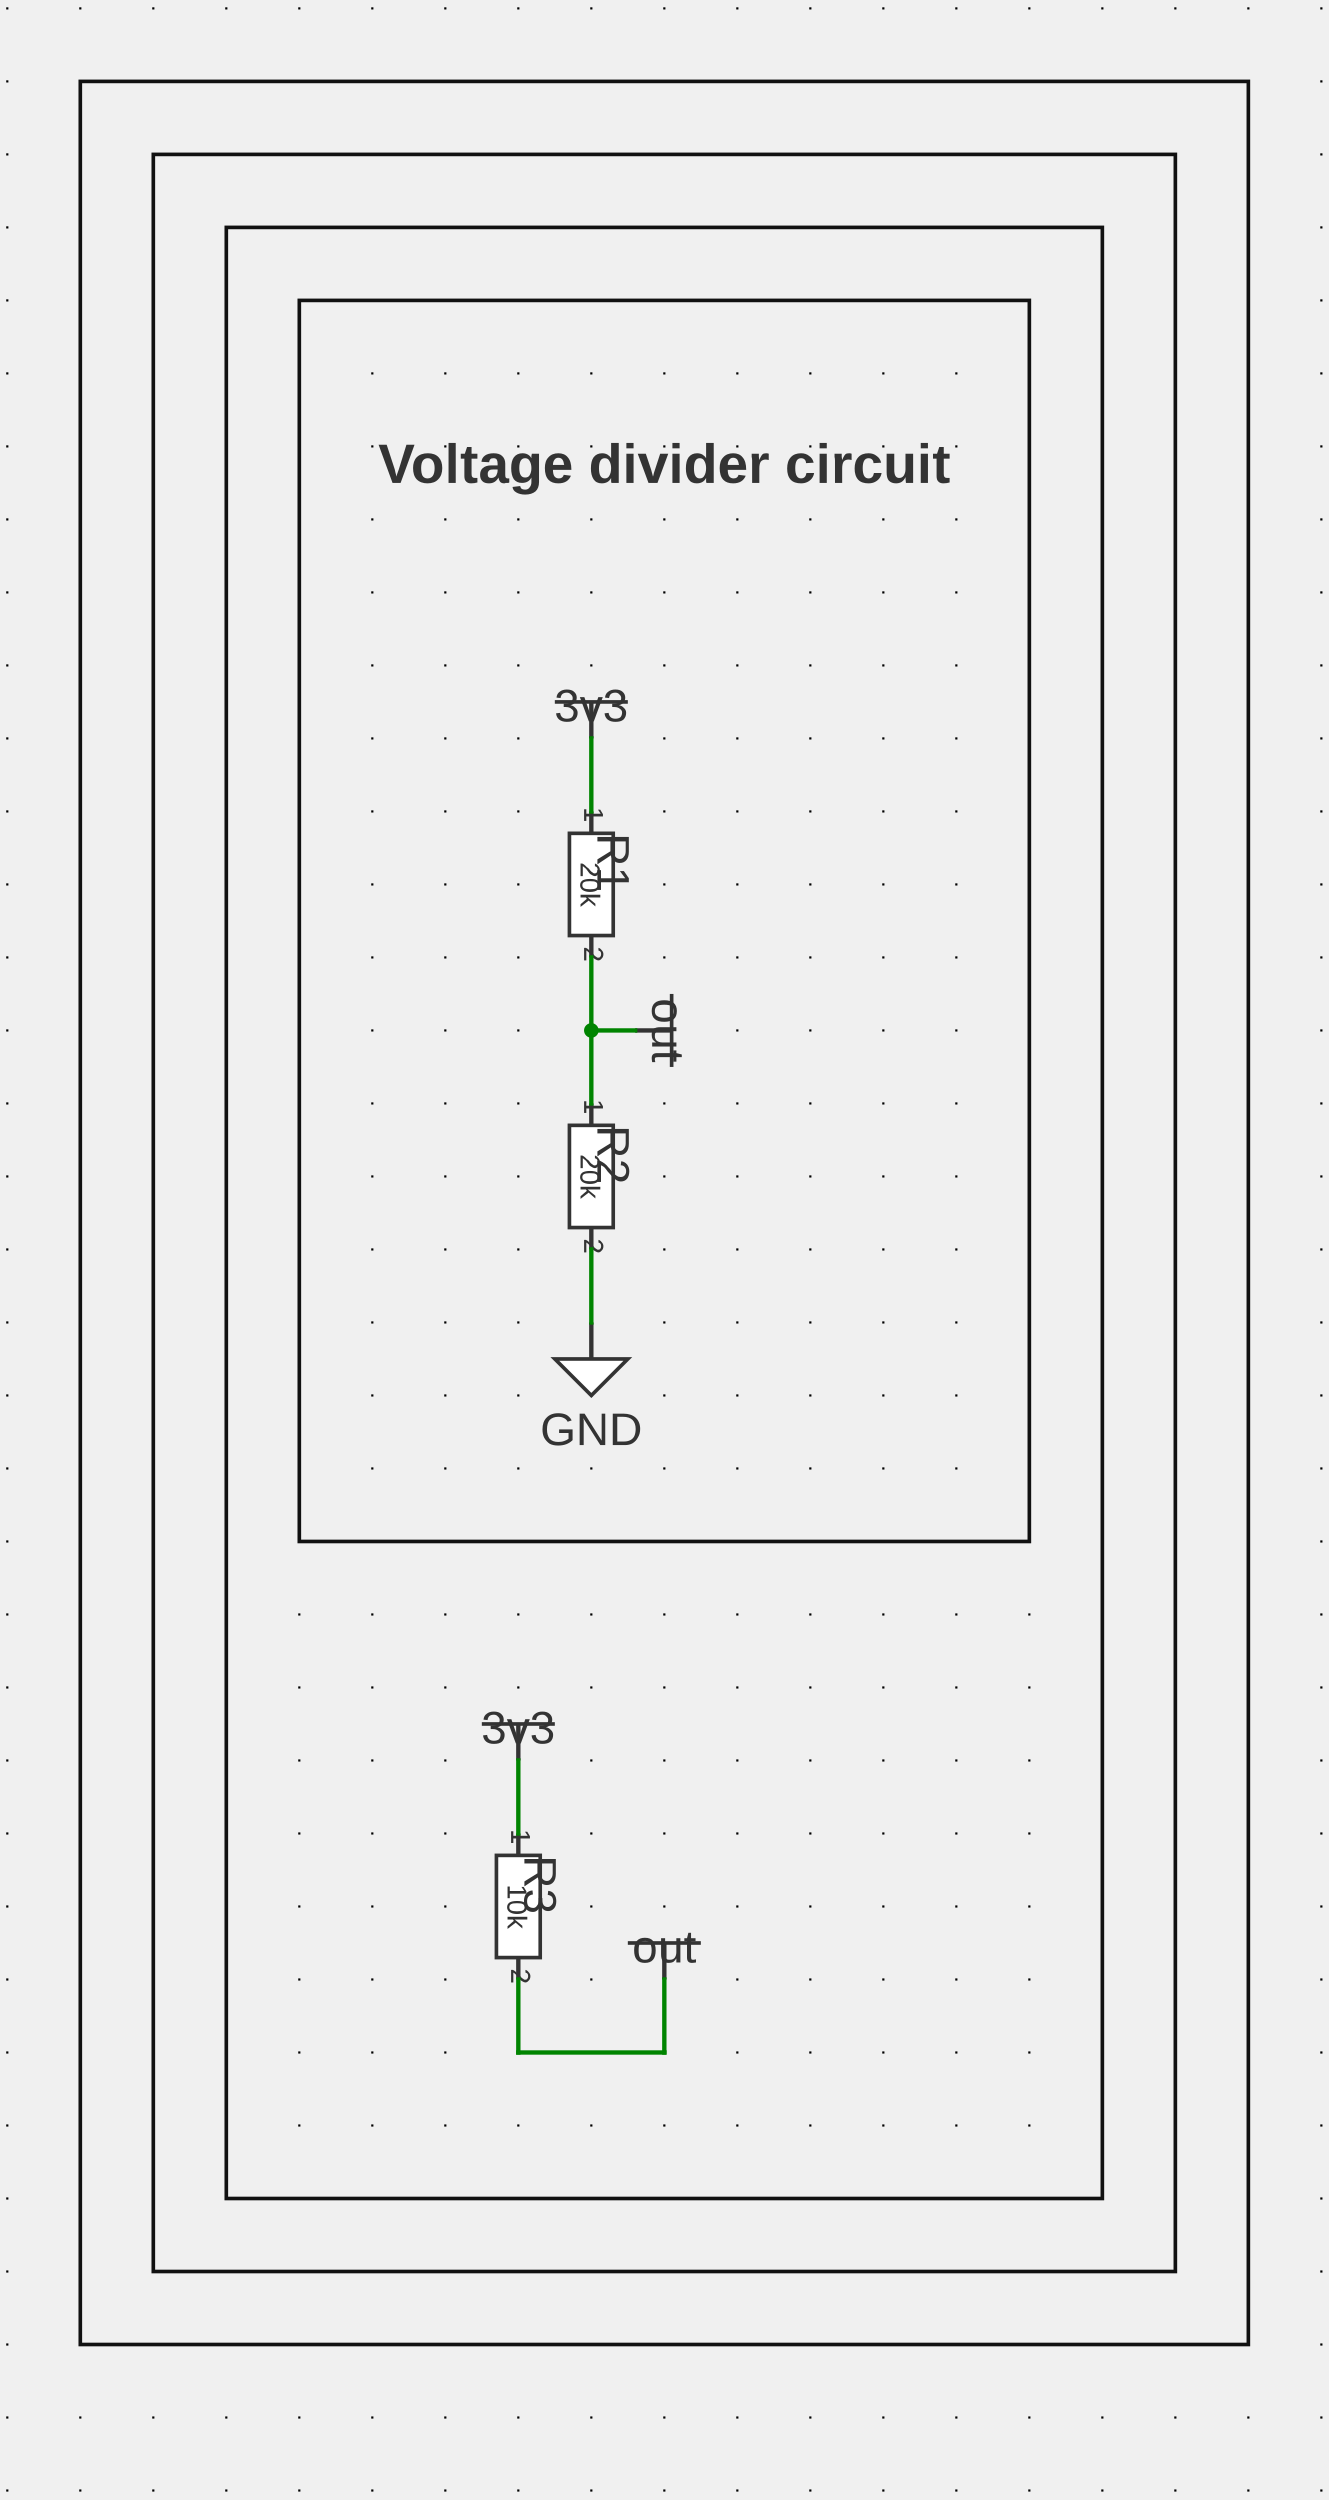
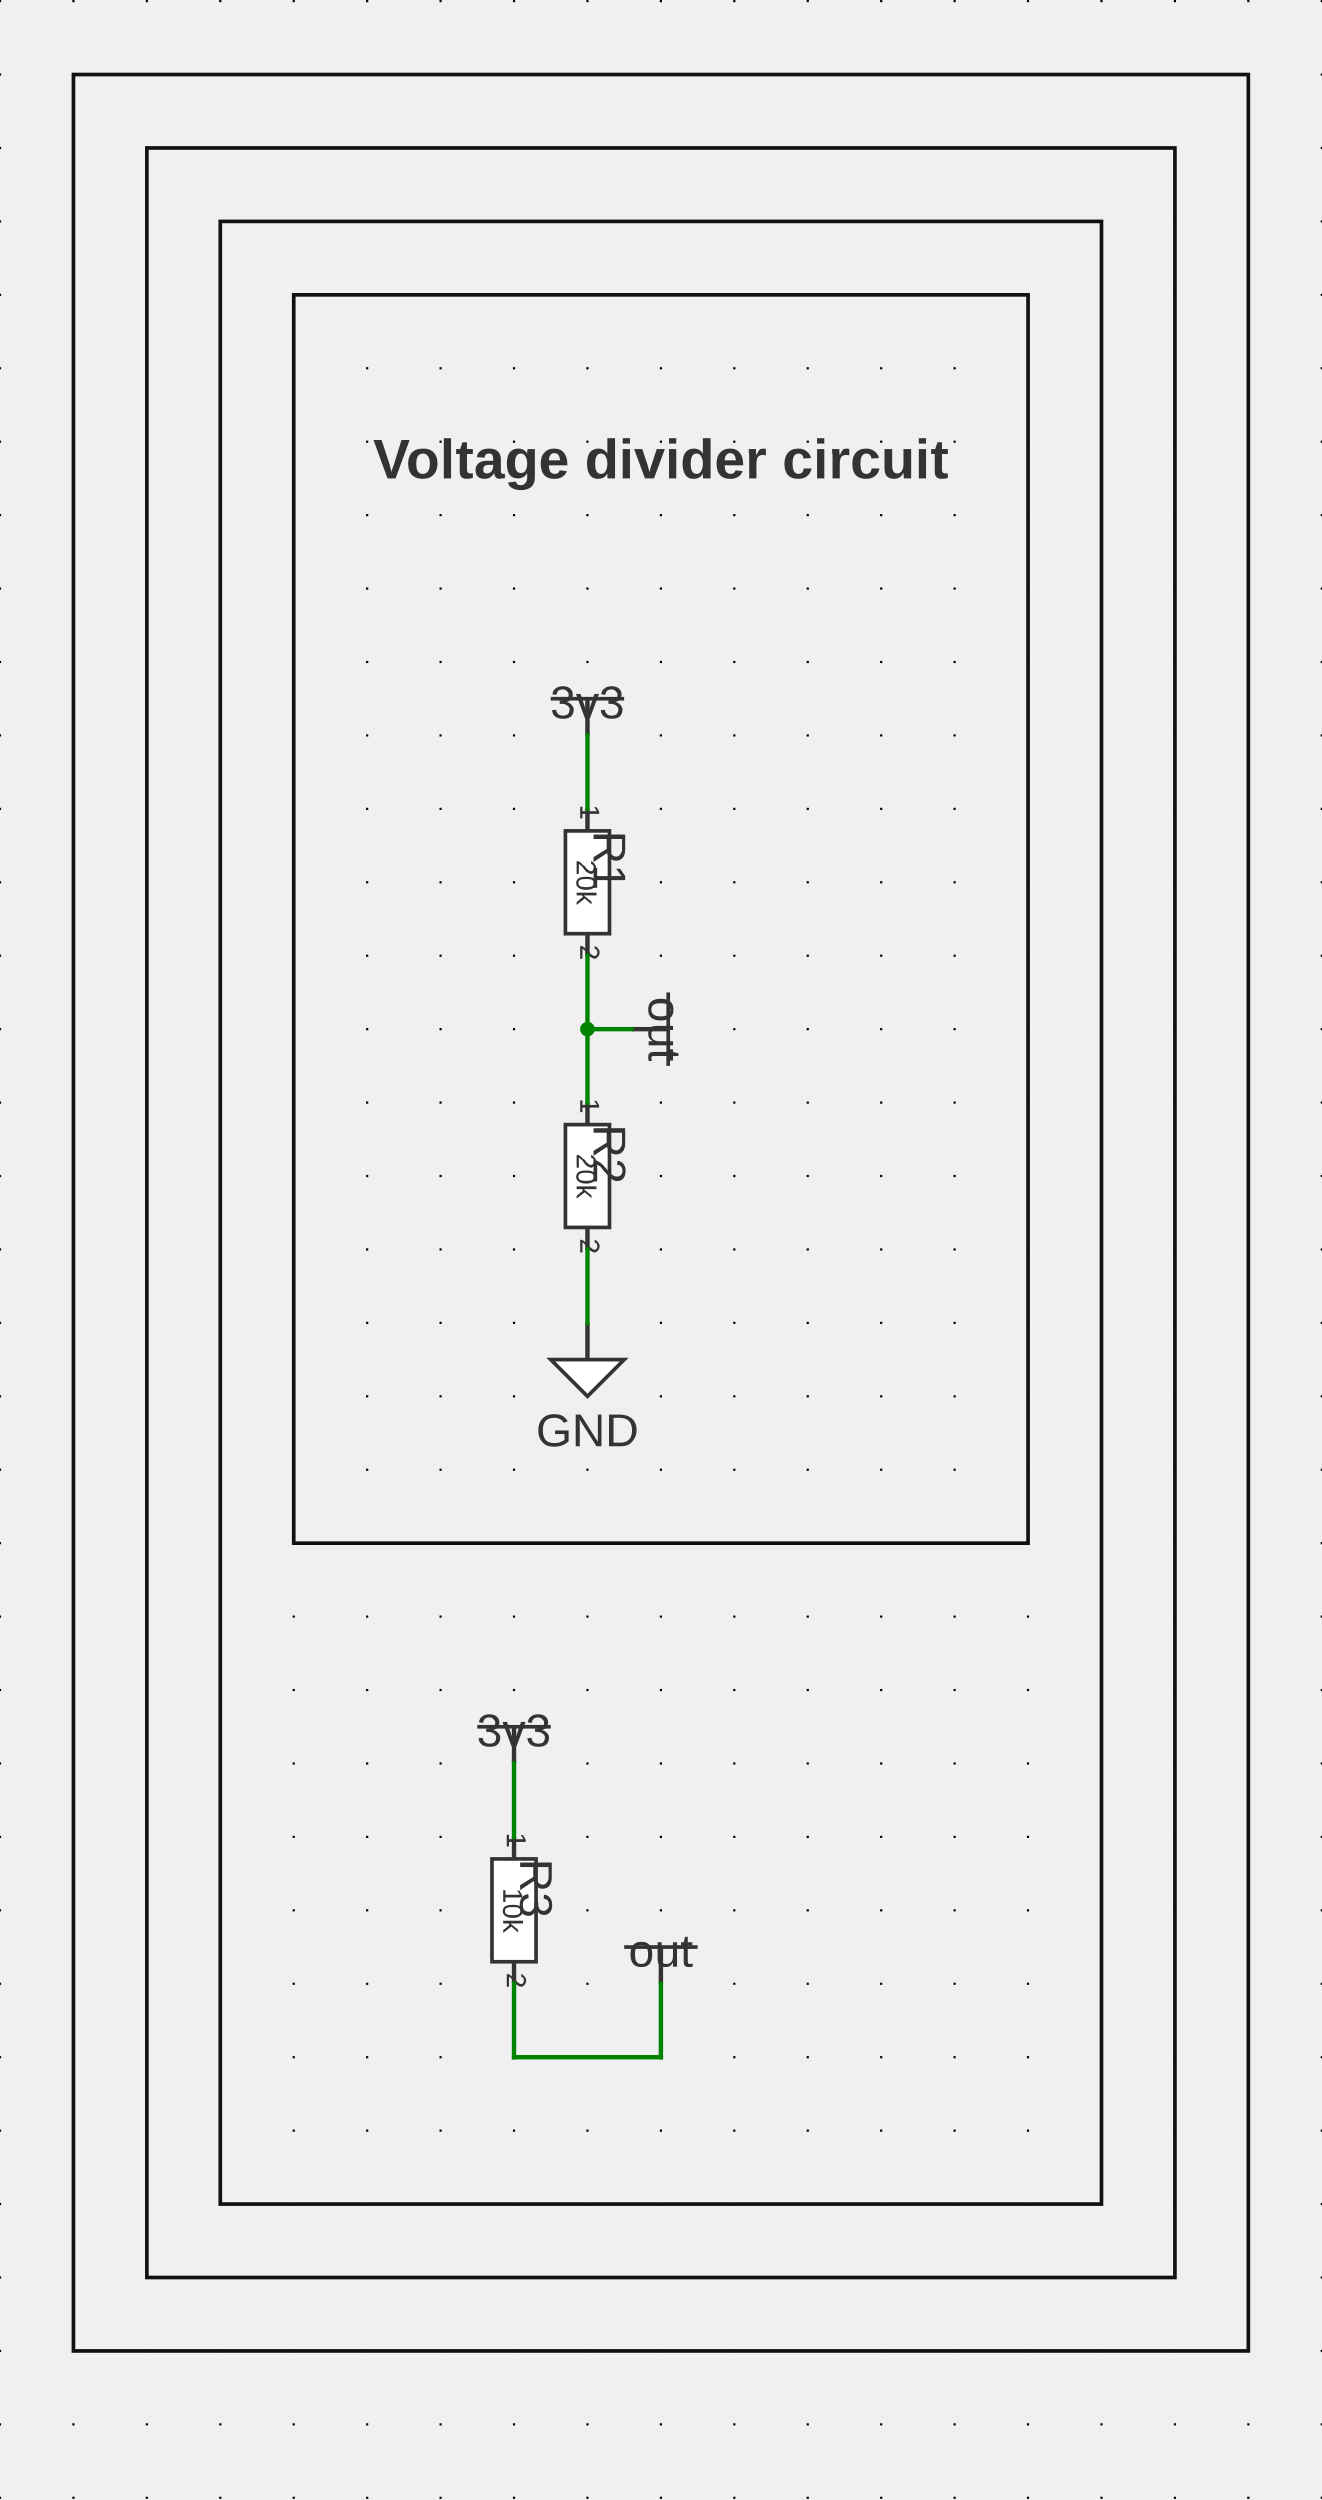
- <svg xmlns="http://www.w3.org/2000/svg" xmlns:ns1="http://svgjs.dev/svgjs" version="1.1" width="436.771" height="821.825" viewBox="-2.794 -2.832 46.228 86.982">
+ <svg xmlns="http://www.w3.org/2000/svg" xmlns:ns1="http://svgjs.dev/svgjs" version="1.1" width="431.971" height="817.026" viewBox="-2.54 -2.578 45.72 86.474">
  <g transform="matrix(1,0,0,1,0,0)">
    <path d="M -2.54 -2.578 L -2.54 83.896 M 0 -2.578 L 0 83.896 M 2.54 -2.578 L 2.54 83.896 M 5.08 -2.578 L 5.08 83.896 M 7.62 -2.578 L 7.62 83.896 M 10.16 -2.578 L 10.16 83.896 M 12.7 -2.578 L 12.7 83.896 M 15.24 -2.578 L 15.24 83.896 M 17.78 -2.578 L 17.78 83.896 M 20.32 -2.578 L 20.32 83.896 M 22.86 -2.578 L 22.86 83.896 M 25.4 -2.578 L 25.4 83.896 M 27.94 -2.578 L 27.94 83.896 M 30.48 -2.578 L 30.48 83.896 M 33.02 -2.578 L 33.02 83.896 M 35.56 -2.578 L 35.56 83.896 M 38.1 -2.578 L 38.1 83.896 M 40.64 -2.578 L 40.64 83.896 M 43.18 -2.578 L 43.18 83.896" stroke-dasharray="0.076,2.464" stroke-width="0.076" stroke="#000000" />
  </g>
  <g transform="matrix(1,0,0,1,17.78,21.59)">
    <g>
      <path d="M -1.27 0 L 1.27 0" stroke-width="0.127" stroke="#333333" fill="none" />
      <path d="M 0 1.27 L 0 0" stroke-width="0.152" stroke="#333333" />
      <g transform="matrix(1,0,0,1,0,-0.381)">
        <text fill="#333333" font-family="Arial" font-size="1.6" text-anchor="middle" dominant-baseline="text-top" font-weight="regular" transform="matrix(1,0,0,1,0,0)" ns1:data="{&quot;leading&quot;:&quot;1.3&quot;}">
          <tspan dy="0" x="0" ns1:data="{&quot;newLined&quot;:true}">3v3</tspan>
        </text>
      </g>
    </g>
  </g>
  <g transform="matrix(1,0,0,1,17.78,27.94)">
    <g>
      <path d="M 0.762 -1.778 L 0.762 1.778 L -0.762 1.778 L -0.762 -1.778 Z" stroke-width="0.127" stroke="#333333" fill="#ffffff" />
      <path d="M 0 -2.54 L 0 -1.778" stroke-width="0.152" stroke="#333333" />
      <path d="M 0 2.54 L 0 1.778" stroke-width="0.152" stroke="#333333" />
      <g transform="matrix(0,1,-1,0,0.381,-2.159)">
        <text fill="#333333" font-family="Arial" font-size="0.96" text-anchor="end" dominant-baseline="text-top" font-weight="regular" transform="matrix(1,0,0,1,0,0)" ns1:data="{&quot;leading&quot;:&quot;1.3&quot;}">
          <tspan dy="0" x="0" ns1:data="{&quot;newLined&quot;:true}">1</tspan>
        </text>
      </g>
      <g transform="matrix(0,1,-1,0,0.381,2.159)">
        <text fill="#333333" font-family="Arial" font-size="0.96" text-anchor="start" dominant-baseline="text-top" font-weight="regular" transform="matrix(1,0,0,1,0,0)" ns1:data="{&quot;leading&quot;:&quot;1.3&quot;}">
          <tspan dy="0" x="0" ns1:data="{&quot;newLined&quot;:true}">2</tspan>
        </text>
      </g>
      <g transform="matrix(0,1,-1,0,1.27,-1.778)">
        <text fill="#333333" font-family="Arial" font-size="1.6" text-anchor="start" dominant-baseline="text-top" font-weight="regular" transform="matrix(1,0,0,1,0,0)" ns1:data="{&quot;leading&quot;:&quot;1.3&quot;}">
          <tspan dy="0" x="0" ns1:data="{&quot;newLined&quot;:true}">R1</tspan>
        </text>
      </g>
      <g transform="matrix(0,1,-1,0,-0.1016,0)">
        <text fill="#333333" font-family="Arial" font-size="0.96" text-anchor="middle" dominant-baseline="middle" font-weight="regular" transform="matrix(1,0,0,1,0,0)" ns1:data="{&quot;leading&quot;:&quot;1.3&quot;}">
          <tspan dy="0" x="0" ns1:data="{&quot;newLined&quot;:true}">20k</tspan>
        </text>
      </g>
    </g>
  </g>
  <g transform="matrix(1,0,0,1,17.78,38.1)">
    <g>
      <path d="M 0.762 -1.778 L 0.762 1.778 L -0.762 1.778 L -0.762 -1.778 Z" stroke-width="0.127" stroke="#333333" fill="#ffffff" />
      <path d="M 0 -2.54 L 0 -1.778" stroke-width="0.152" stroke="#333333" />
      <path d="M 0 2.54 L 0 1.778" stroke-width="0.152" stroke="#333333" />
      <g transform="matrix(0,1,-1,0,0.381,-2.159)">
        <text fill="#333333" font-family="Arial" font-size="0.96" text-anchor="end" dominant-baseline="text-top" font-weight="regular" transform="matrix(1,0,0,1,0,0)" ns1:data="{&quot;leading&quot;:&quot;1.3&quot;}">
          <tspan dy="0" x="0" ns1:data="{&quot;newLined&quot;:true}">1</tspan>
        </text>
      </g>
      <g transform="matrix(0,1,-1,0,0.381,2.159)">
        <text fill="#333333" font-family="Arial" font-size="0.96" text-anchor="start" dominant-baseline="text-top" font-weight="regular" transform="matrix(1,0,0,1,0,0)" ns1:data="{&quot;leading&quot;:&quot;1.3&quot;}">
          <tspan dy="0" x="0" ns1:data="{&quot;newLined&quot;:true}">2</tspan>
        </text>
      </g>
      <g transform="matrix(0,1,-1,0,1.27,-1.778)">
        <text fill="#333333" font-family="Arial" font-size="1.6" text-anchor="start" dominant-baseline="text-top" font-weight="regular" transform="matrix(1,0,0,1,0,0)" ns1:data="{&quot;leading&quot;:&quot;1.3&quot;}">
          <tspan dy="0" x="0" ns1:data="{&quot;newLined&quot;:true}">R2</tspan>
        </text>
      </g>
      <g transform="matrix(0,1,-1,0,-0.1016,0)">
        <text fill="#333333" font-family="Arial" font-size="0.96" text-anchor="middle" dominant-baseline="middle" font-weight="regular" transform="matrix(1,0,0,1,0,0)" ns1:data="{&quot;leading&quot;:&quot;1.3&quot;}">
          <tspan dy="0" x="0" ns1:data="{&quot;newLined&quot;:true}">20k</tspan>
        </text>
      </g>
    </g>
  </g>
  <g transform="matrix(1,0,0,1,17.78,44.45)">
    <g>
      <path d="M -1.27 0 L 1.27 0 L 0 1.27 Z" stroke-width="0.127" stroke="#333333" fill="#ffffff" />
      <path d="M 0 -1.27 L 0 0" stroke-width="0.152" stroke="#333333" />
      <g transform="matrix(1,0,0,1,0,2.54)">
        <text fill="#333333" font-family="Arial" font-size="1.6" text-anchor="middle" dominant-baseline="middle" font-weight="regular" transform="matrix(1,0,0,1,0,0)" ns1:data="{&quot;leading&quot;:&quot;1.3&quot;}">
          <tspan dy="0" x="0" ns1:data="{&quot;newLined&quot;:true}">GND</tspan>
        </text>
      </g>
    </g>
  </g>
  <g transform="matrix(1,0,0,1,20.574,33.02)">
    <g>
      <path d="M 0 -1.27 L 0 1.27" stroke-width="0.127" stroke="#333333" fill="none" />
      <path d="M -1.27 0 L 0 0" stroke-width="0.152" stroke="#333333" />
      <g transform="matrix(0,1,-1,0,0.381,0)">
        <text fill="#333333" font-family="Arial" font-size="1.6" text-anchor="middle" dominant-baseline="text-top" font-weight="regular" transform="matrix(1,0,0,1,0,0)" ns1:data="{&quot;leading&quot;:&quot;1.3&quot;}">
          <tspan dy="0" x="0" ns1:data="{&quot;newLined&quot;:true}">out</tspan>
        </text>
      </g>
    </g>
  </g>
  <g transform="matrix(1,0,0,1,15.24,57.15)">
    <g>
      <path d="M -1.27 0 L 1.27 0" stroke-width="0.127" stroke="#333333" fill="none" />
      <path d="M 0 1.27 L 0 0" stroke-width="0.152" stroke="#333333" />
      <g transform="matrix(1,0,0,1,0,-0.381)">
        <text fill="#333333" font-family="Arial" font-size="1.6" text-anchor="middle" dominant-baseline="text-top" font-weight="regular" transform="matrix(1,0,0,1,0,0)" ns1:data="{&quot;leading&quot;:&quot;1.3&quot;}">
          <tspan dy="0" x="0" ns1:data="{&quot;newLined&quot;:true}">3v3</tspan>
        </text>
      </g>
    </g>
  </g>
  <g transform="matrix(1,0,0,1,15.24,63.5)">
    <g>
      <path d="M 0.762 -1.778 L 0.762 1.778 L -0.762 1.778 L -0.762 -1.778 Z" stroke-width="0.127" stroke="#333333" fill="#ffffff" />
      <path d="M 0 -2.54 L 0 -1.778" stroke-width="0.152" stroke="#333333" />
      <path d="M 0 2.54 L 0 1.778" stroke-width="0.152" stroke="#333333" />
      <g transform="matrix(0,1,-1,0,0.381,-2.159)">
        <text fill="#333333" font-family="Arial" font-size="0.96" text-anchor="end" dominant-baseline="text-top" font-weight="regular" transform="matrix(1,0,0,1,0,0)" ns1:data="{&quot;leading&quot;:&quot;1.3&quot;}">
          <tspan dy="0" x="0" ns1:data="{&quot;newLined&quot;:true}">1</tspan>
        </text>
      </g>
      <g transform="matrix(0,1,-1,0,0.381,2.159)">
        <text fill="#333333" font-family="Arial" font-size="0.96" text-anchor="start" dominant-baseline="text-top" font-weight="regular" transform="matrix(1,0,0,1,0,0)" ns1:data="{&quot;leading&quot;:&quot;1.3&quot;}">
          <tspan dy="0" x="0" ns1:data="{&quot;newLined&quot;:true}">2</tspan>
        </text>
      </g>
      <g transform="matrix(0,1,-1,0,1.27,-1.778)">
        <text fill="#333333" font-family="Arial" font-size="1.6" text-anchor="start" dominant-baseline="text-top" font-weight="regular" transform="matrix(1,0,0,1,0,0)" ns1:data="{&quot;leading&quot;:&quot;1.3&quot;}">
          <tspan dy="0" x="0" ns1:data="{&quot;newLined&quot;:true}">R3</tspan>
        </text>
      </g>
      <g transform="matrix(0,1,-1,0,-0.1016,0)">
        <text fill="#333333" font-family="Arial" font-size="0.96" text-anchor="middle" dominant-baseline="middle" font-weight="regular" transform="matrix(1,0,0,1,0,0)" ns1:data="{&quot;leading&quot;:&quot;1.3&quot;}">
          <tspan dy="0" x="0" ns1:data="{&quot;newLined&quot;:true}">10k</tspan>
        </text>
      </g>
    </g>
  </g>
  <g transform="matrix(1,0,0,1,20.32,64.77)">
    <g>
      <path d="M -1.27 0 L 1.27 0" stroke-width="0.127" stroke="#333333" fill="none" />
      <path d="M 0 1.27 L 0 0" stroke-width="0.152" stroke="#333333" />
      <g transform="matrix(1,0,0,1,0,-0.381)">
        <text fill="#333333" font-family="Arial" font-size="1.6" text-anchor="middle" dominant-baseline="text-top" font-weight="regular" transform="matrix(1,0,0,1,0,0)" ns1:data="{&quot;leading&quot;:&quot;1.3&quot;}">
          <tspan dy="0" x="0" ns1:data="{&quot;newLined&quot;:true}">out</tspan>
        </text>
      </g>
    </g>
  </g>
  <g>
    <line x1="17.78" y1="22.86" x2="17.78" y2="25.4" stroke-linecap="square" stroke-width="0.152" stroke="#008400" fill="none" />
    <line x1="15.24" y1="58.42" x2="15.24" y2="60.96" stroke-linecap="square" stroke-width="0.152" stroke="#008400" fill="none" />
    <line x1="17.78" y1="30.48" x2="17.78" y2="33.02" stroke-linecap="square" stroke-width="0.152" stroke="#008400" fill="none" />
    <line x1="17.78" y1="33.02" x2="17.78" y2="35.56" stroke-linecap="square" stroke-width="0.152" stroke="#008400" fill="none" />
    <line x1="17.78" y1="33.02" x2="19.304" y2="33.02" stroke-linecap="square" stroke-width="0.152" stroke="#008400" fill="none" />
    <line x1="15.24" y1="66.04" x2="15.24" y2="68.58" stroke-linecap="square" stroke-width="0.152" stroke="#008400" fill="none" />
    <line x1="15.24" y1="68.58" x2="20.32" y2="68.58" stroke-linecap="square" stroke-width="0.152" stroke="#008400" fill="none" />
    <line x1="20.32" y1="68.58" x2="20.32" y2="66.04" stroke-linecap="square" stroke-width="0.152" stroke="#008400" fill="none" />
    <circle r="0.254" cx="0.254" cy="0.254" transform="matrix(1,0,0,1,17.526,32.766)" fill="rgba(0, 132, 0)" stroke="none" />
    <line x1="17.78" y1="40.64" x2="17.78" y2="43.18" stroke-linecap="square" stroke-width="0.152" stroke="#008400" fill="none" />
  </g>
  <g>
    <rect width="40.64" height="78.74" fill="none" stroke-width="0.127" stroke="#111111" transform="matrix(1,0,0,1,0,0)" />
    <rect width="35.56" height="73.66" fill="none" stroke-width="0.127" stroke="#111111" transform="matrix(1,0,0,1,2.54,2.54)" />
    <rect width="30.48" height="68.58" fill="none" stroke-width="0.127" stroke="#111111" transform="matrix(1,0,0,1,5.08,5.08)" />
    <rect width="25.4" height="43.18" fill="none" stroke-width="0.127" stroke="#111111" transform="matrix(1,0,0,1,7.62,7.62)" />
  </g>
  <g transform="matrix(1,0,0,1,20.32,12.7)">
    <g>
      <g transform="matrix(1,0,0,1,0,0)">
        <text fill="#333333" font-family="Arial" font-size="1.92" text-anchor="middle" dominant-baseline="text-top" font-weight="bold" transform="matrix(1,0,0,1,0,0)" ns1:data="{&quot;leading&quot;:&quot;1.3&quot;}">
          <tspan dy="0" x="0" ns1:data="{&quot;newLined&quot;:true}">Voltage divider circuit</tspan>
        </text>
      </g>
    </g>
  </g>
</svg>
